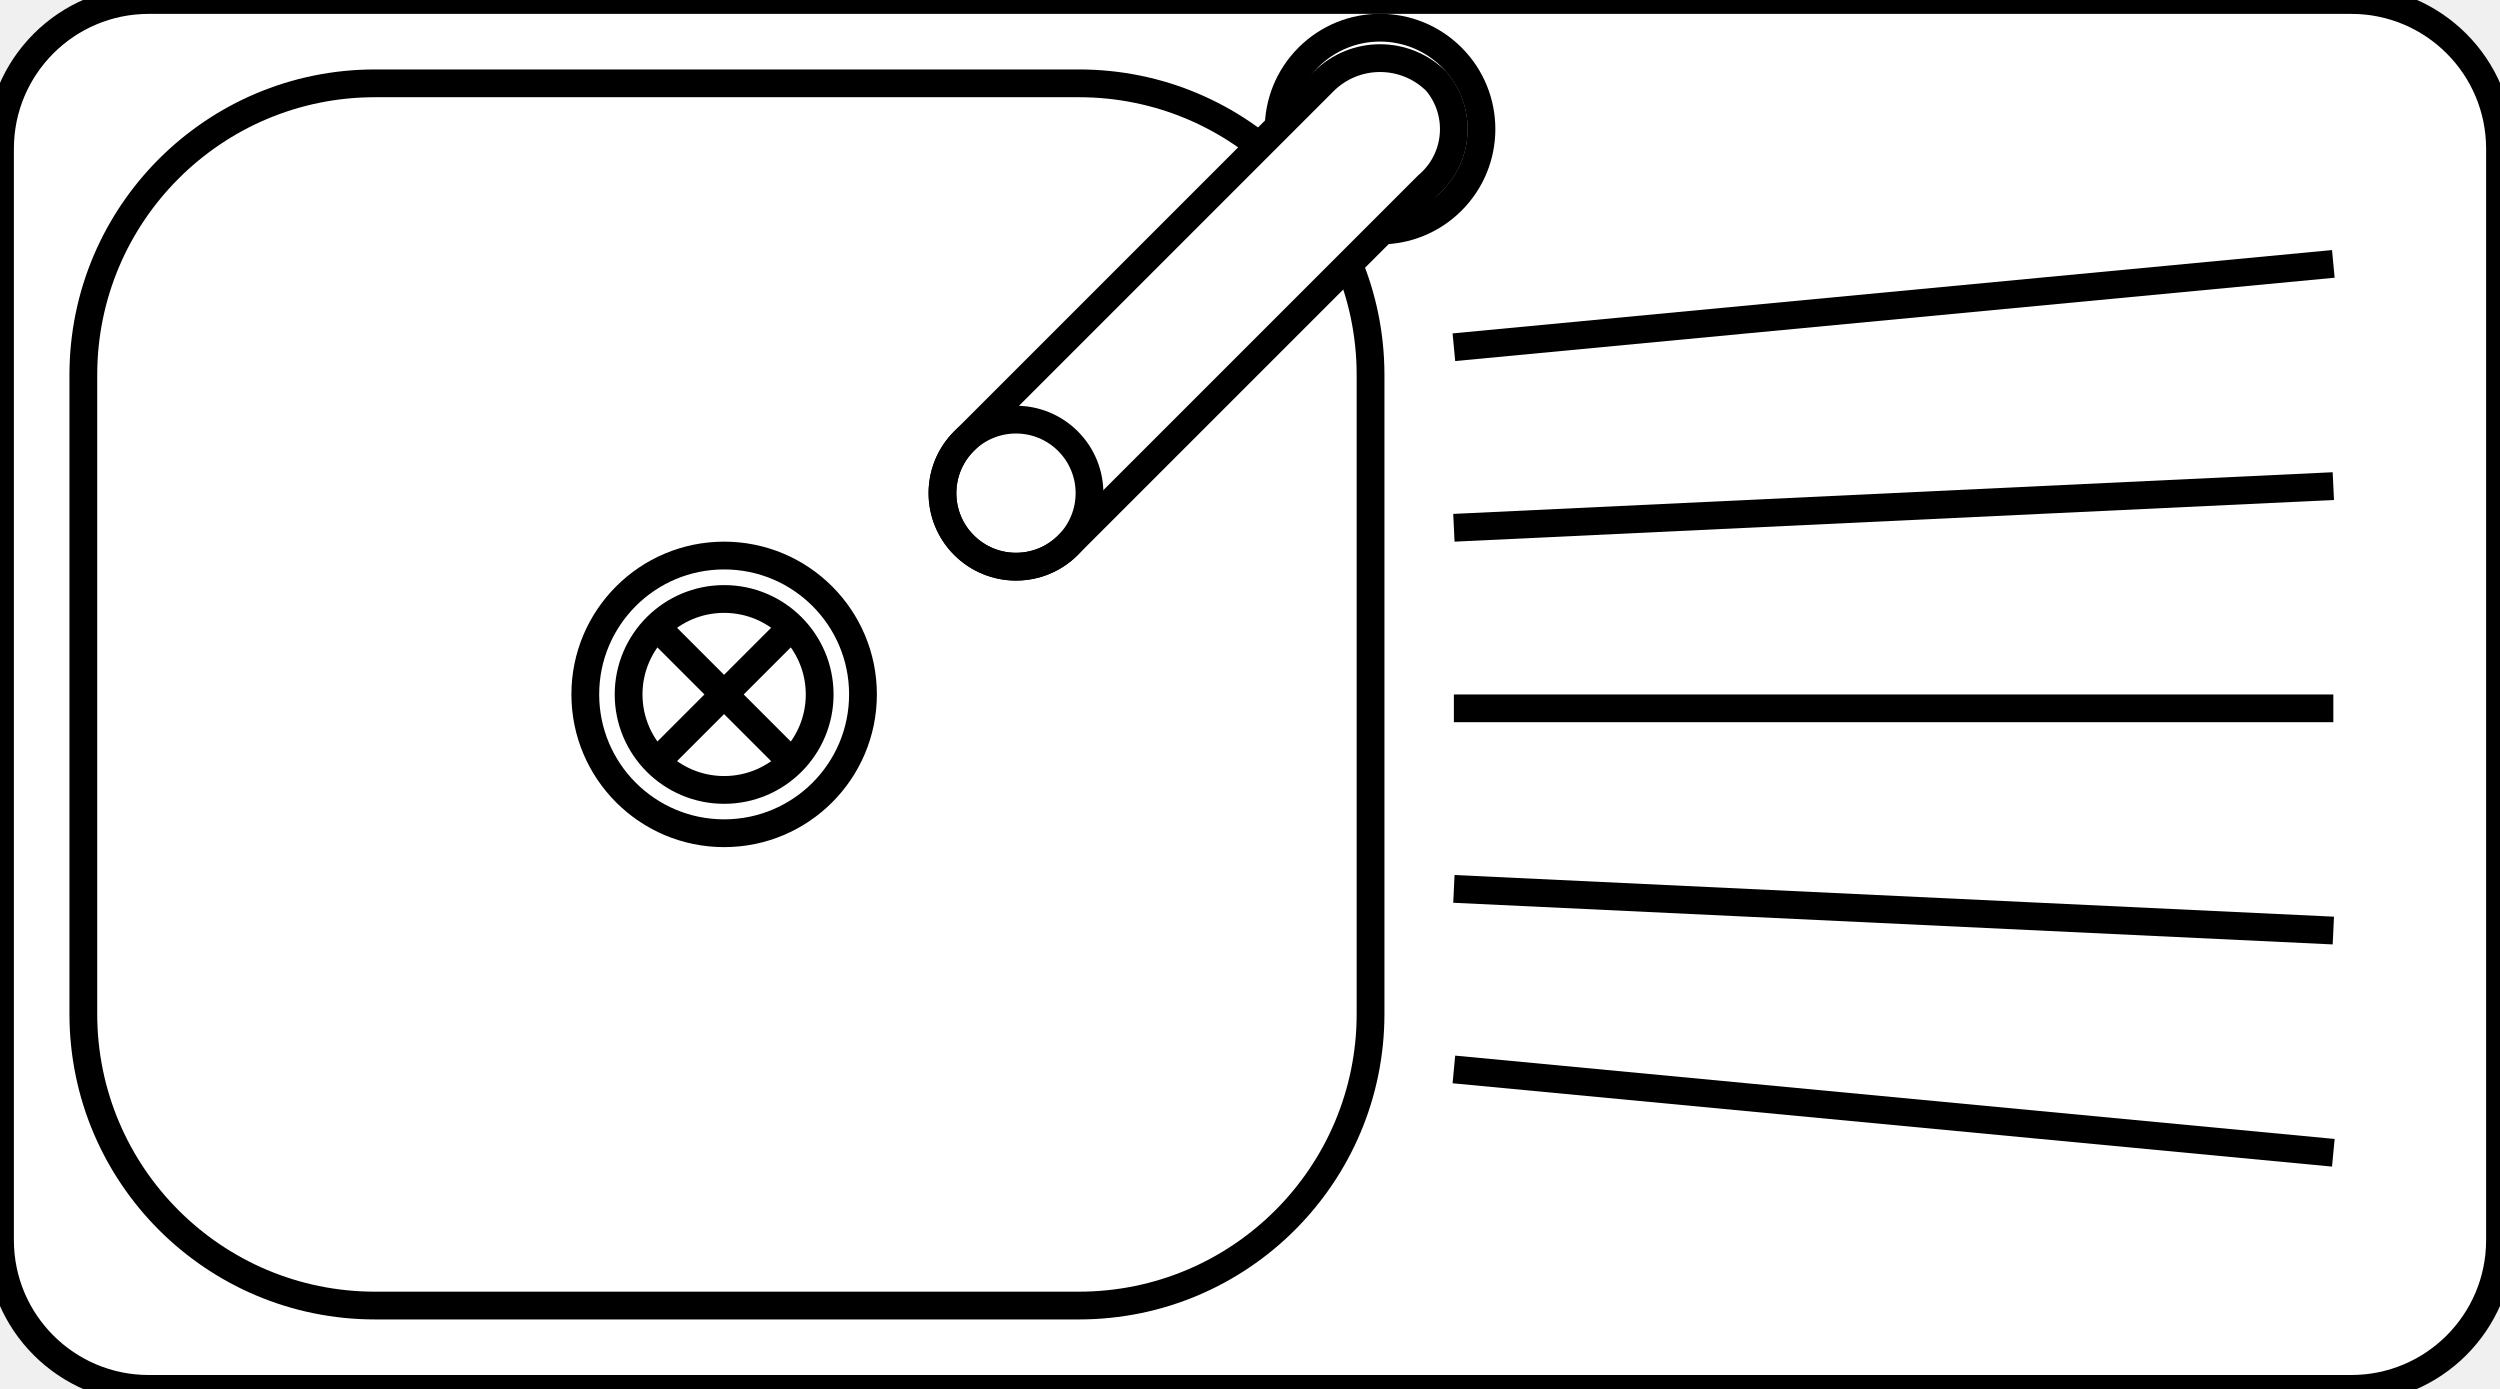
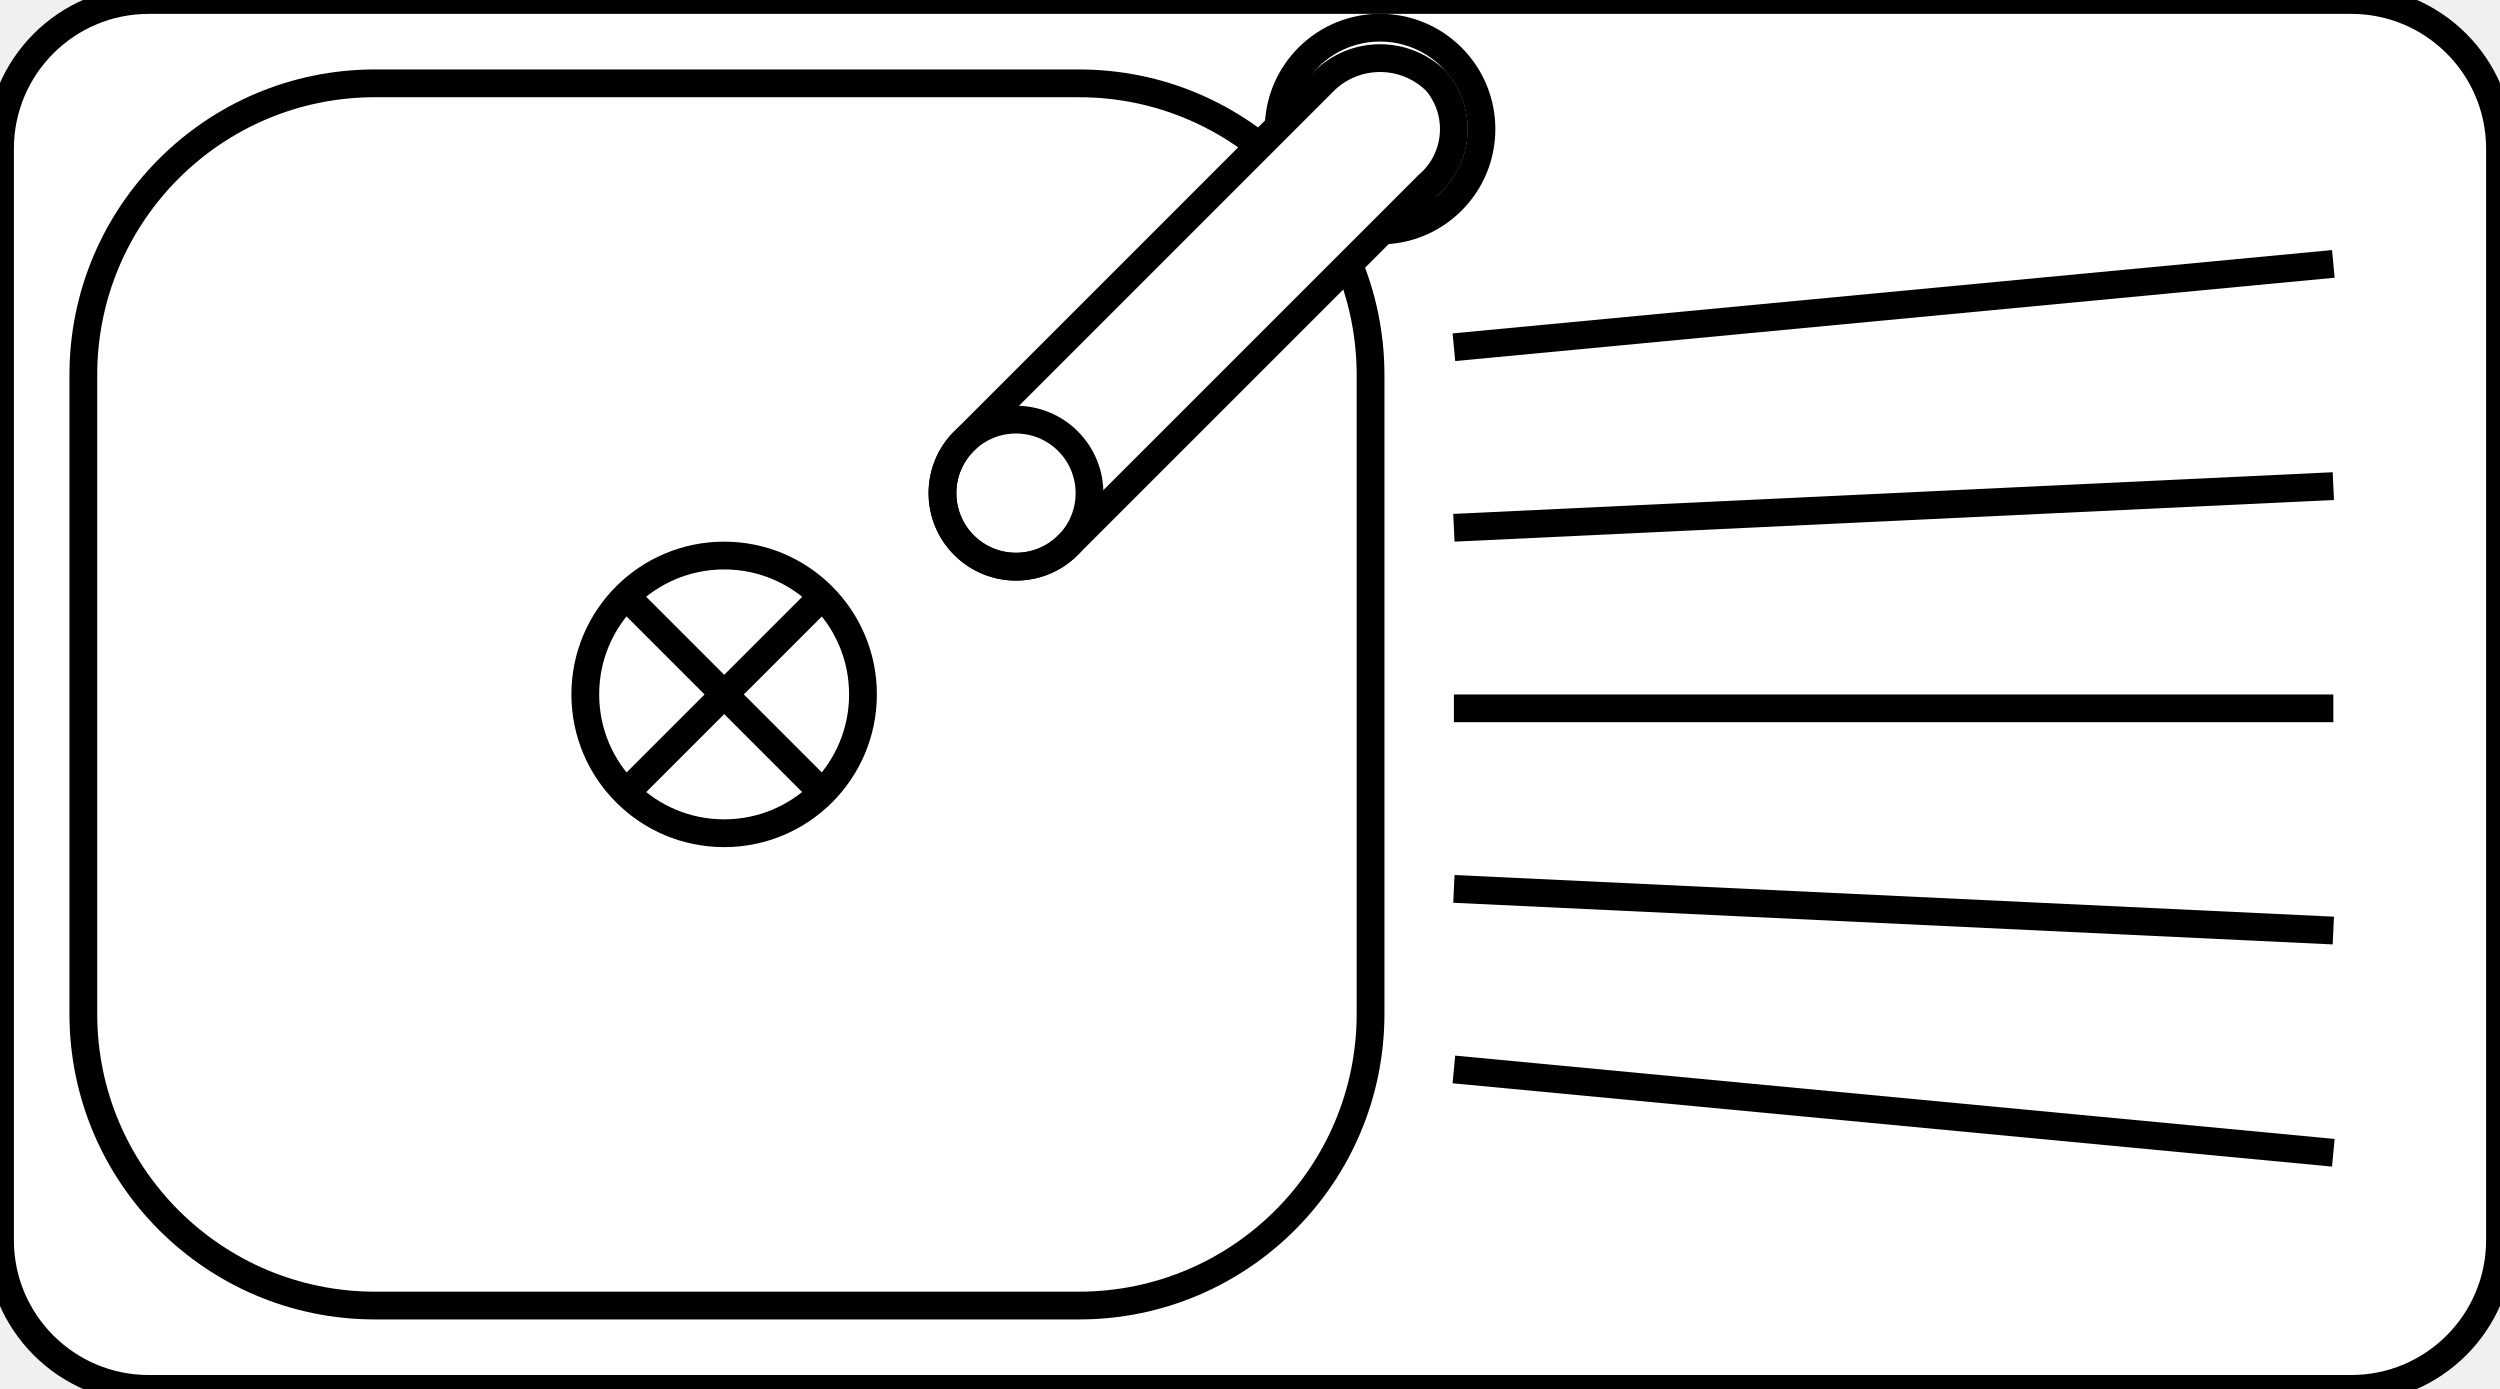
<svg xmlns="http://www.w3.org/2000/svg" stroke-width="1" width="90" height="50" viewBox="0 0 90 50" preserveAspectRatio="none" version="1.1" id="svg22" vector-effect="non-scaling-stroke">
  <defs id="defs1">
    <style id="style1">.C1 {stroke: #000000; stroke-width:1; stroke-opacity: 1.000; fill: none; fill-opacity: 1.000;}</style>
  </defs>
  <path stroke-width="1" vector-effect="non-scaling-stroke" id="rect22" style="display:inline;vector-effect:non-scaling-stroke;fill:#ffffff;stroke:#000000;stroke-width:1;stroke-miterlimit:7.7;stroke-dasharray:none;stroke-opacity:1" d="M 5.354,0 H 84.646 A 5.354,5.354 45 0 1 90,5.354 V 44.646 A 5.354,5.354 135 0 1 84.646,50 H 5.354 A 5.354,5.354 45 0 1 0,44.646 V 5.354 A 5.354,5.354 135 0 1 5.354,0 Z" />
  <path vector-effect="non-scaling-stroke" stroke-width="1" id="path13" style="display:none;vector-effect:non-scaling-stroke;stroke-width:1" class="C1" d="m 40.5,45.5 c 5.523,0 10,-4.477 10,-10 m 0,-20 C 50.5,9.977 46.023,5.5 40.5,5.5 M 50.5,15.5 v 20 M 15.5,5.5 c -5.523,0 -10,4.477 -10,10 m 0,0 v 20 m 0,0 c 0,5.523 4.477,10 10,10 m 0,0 H 40.5 m 0,-40 H 15.5" />
  <path vector-effect="non-scaling-stroke" stroke-width="1" id="path21" style="vector-effect:non-scaling-stroke;stroke-width:1" class="C1" d="M 84,41.5 52.34,38.5 M 84,33.5 52.34,32 M 84,9.5 52.34,12.5 M 84,17.5 52.34,19 M 84,25.5 52.34,25.5" />
  <path style="opacity:1;vector-effect:non-scaling-stroke;fill:none;fill-opacity:1;stroke:#000000;stroke-width:1;stroke-opacity:1" stroke-width="1" d="m 52.263,7.229 c -1.426,1.426 -3.737,1.426 -5.163,0 -1.426,-1.426 -1.426,-3.737 0,-5.163 1.426,-1.426 3.737,-1.426 5.163,1e-6 1.426,1.426 1.426,3.737 10e-7,5.163" class="C1" vector-effect="non-scaling-stroke" id="path22-8-7" />
  <path vector-effect="non-scaling-stroke" stroke-width="1" id="rect1" style="display:inline;opacity:1;fill:none;stroke:#000000;stroke-width:1;stroke-miterlimit:7.7;stroke-dasharray:none;stroke-opacity:1;vector-effect:non-scaling-stroke" d="m 13.5,3 h 25.34 a 10.5,10.5 45 0 1 10.5,10.5 v 23 A 10.5,10.5 135 0 1 38.84,47 H 13.5 A 10.5,10.5 45 0 1 3,36.5 V 13.5 A 10.5,10.5 135 0 1 13.5,3 Z" />
  <path vector-effect="non-scaling-stroke" stroke-width="1" id="rect2" style="display:inline;opacity:1;fill:#ffffff;fill-opacity:1;stroke:#000000;stroke-width:1;stroke-miterlimit:7.7;stroke-opacity:1;vector-effect:non-scaling-stroke" d="m 26.394,0 a 2.657,2.657 49.844 0 1 2.423,2.872 l -2.84e-4,18.309 a 2.647,2.647 135 0 1 -2.647,2.647 l 0,0 a 2.647,2.647 45 0 1 -2.647,-2.647 L 23.522,2.872 A 2.872,2.872 135 0 1 26.394,0 Z" transform="rotate(45,35.512,32.02931)" />
  <path style="opacity:1;vector-effect:non-scaling-stroke;fill:none;fill-opacity:1;stroke:#000000;stroke-width:1;stroke-opacity:1" stroke-width="1" d="m 38.447,19.626 c -1.034,1.034 -2.71,1.034 -3.744,-1e-6 -1.034,-1.034 -1.034,-2.71 -1e-6,-3.744 1.034,-1.034 2.71,-1.034 3.744,10e-7 1.034,1.034 1.034,2.71 1e-6,3.744" class="C1" vector-effect="non-scaling-stroke" id="path22-8" />
  <g id="planner-fixed-0" transform="matrix(4.724411,0,0,4.724409,-155.4902,-18.75)" style="display:inline;stroke:#000000;stroke-width:1;stroke-opacity:1">
    <path vector-effect="non-scaling-stroke" stroke-width="1" id="path1-68" style="vector-effect:non-scaling-stroke;fill:#ffffff;stroke:#000000;stroke-width:1;stroke-miterlimit:7.7;stroke-opacity:1" d="m 39.488,9.26 a 1.058,1.058 0 0 1 -1.058,1.058 1.058,1.058 0 0 1 -1.058,-1.058 1.058,1.058 0 0 1 1.058,-1.058 1.058,1.058 0 0 1 1.058,1.058 z" />
-     <path vector-effect="non-scaling-stroke" stroke-width="1" id="path1-68-1" style="vector-effect:non-scaling-stroke;fill:#ffffff;fill-opacity:1;stroke:#000000;stroke-width:1;stroke-miterlimit:7.7;stroke-opacity:1" d="M 39.158,9.26 A 0.728,0.728 0 0 1 38.43,9.988 0.728,0.728 0 0 1 37.702,9.26 0.728,0.728 0 0 1 38.43,8.533 0.728,0.728 0 0 1 39.158,9.26 Z" />
-     <path vector-effect="non-scaling-stroke" stroke-width="1" id="path8" style="vector-effect:non-scaling-stroke;fill:#ffffff;stroke:#000000;stroke-width:1;stroke-miterlimit:7.7;stroke-opacity:1" d="m 37.915,8.746 1.029,1.029 m 0,-1.029 -1.029,1.029" />
+     <path vector-effect="non-scaling-stroke" stroke-width="1" id="path1-68-1" style="display:none;vector-effect:non-scaling-stroke;fill:#ffffff;fill-opacity:1;stroke:#000000;stroke-width:1;stroke-miterlimit:7.7;stroke-opacity:1" d="M 39.158,9.26 A 0.728,0.728 0 0 1 38.43,9.988 0.728,0.728 0 0 1 37.702,9.26 0.728,0.728 0 0 1 38.43,8.533 0.728,0.728 0 0 1 39.158,9.26 Z" />
+     <path vector-effect="non-scaling-stroke" stroke-width="1" id="path8" style="vector-effect:non-scaling-stroke;fill:#ffffff;stroke:#000000;stroke-width:1;stroke-miterlimit:7.7;stroke-opacity:1" d="m 37.682,8.512 1.497,1.497 m 0,-1.497 -1.497,1.497" />
  </g>
</svg>
